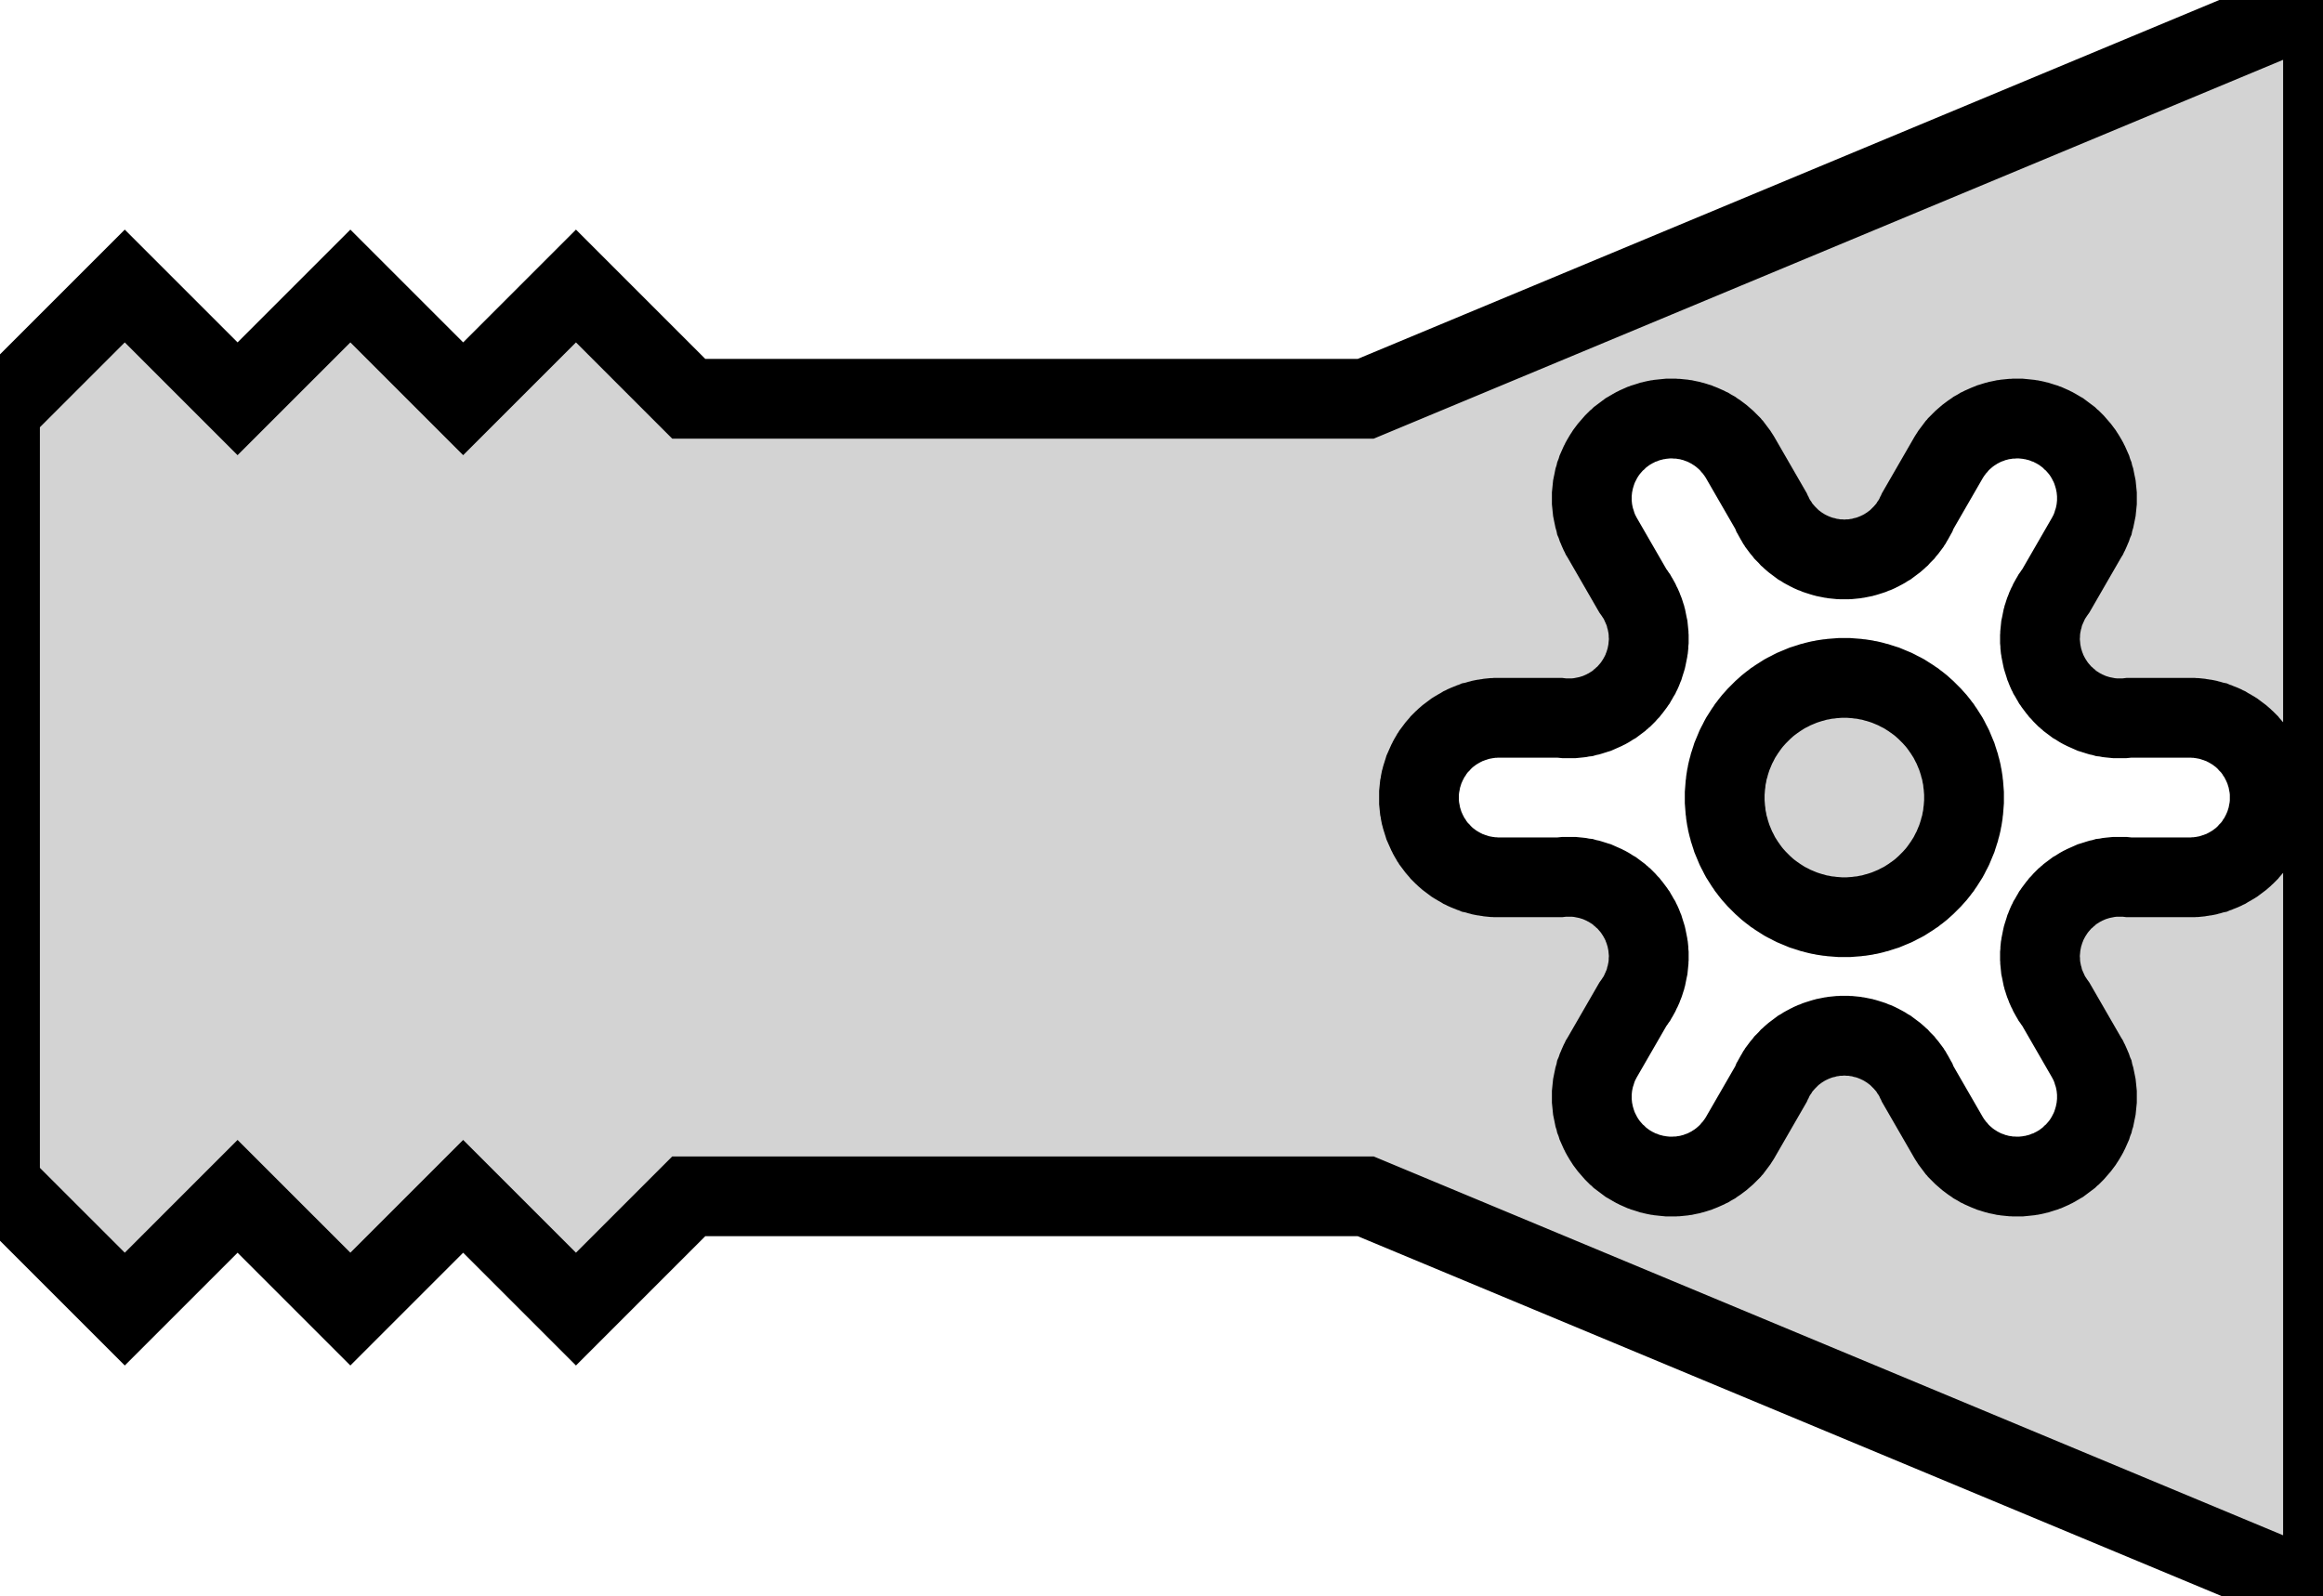
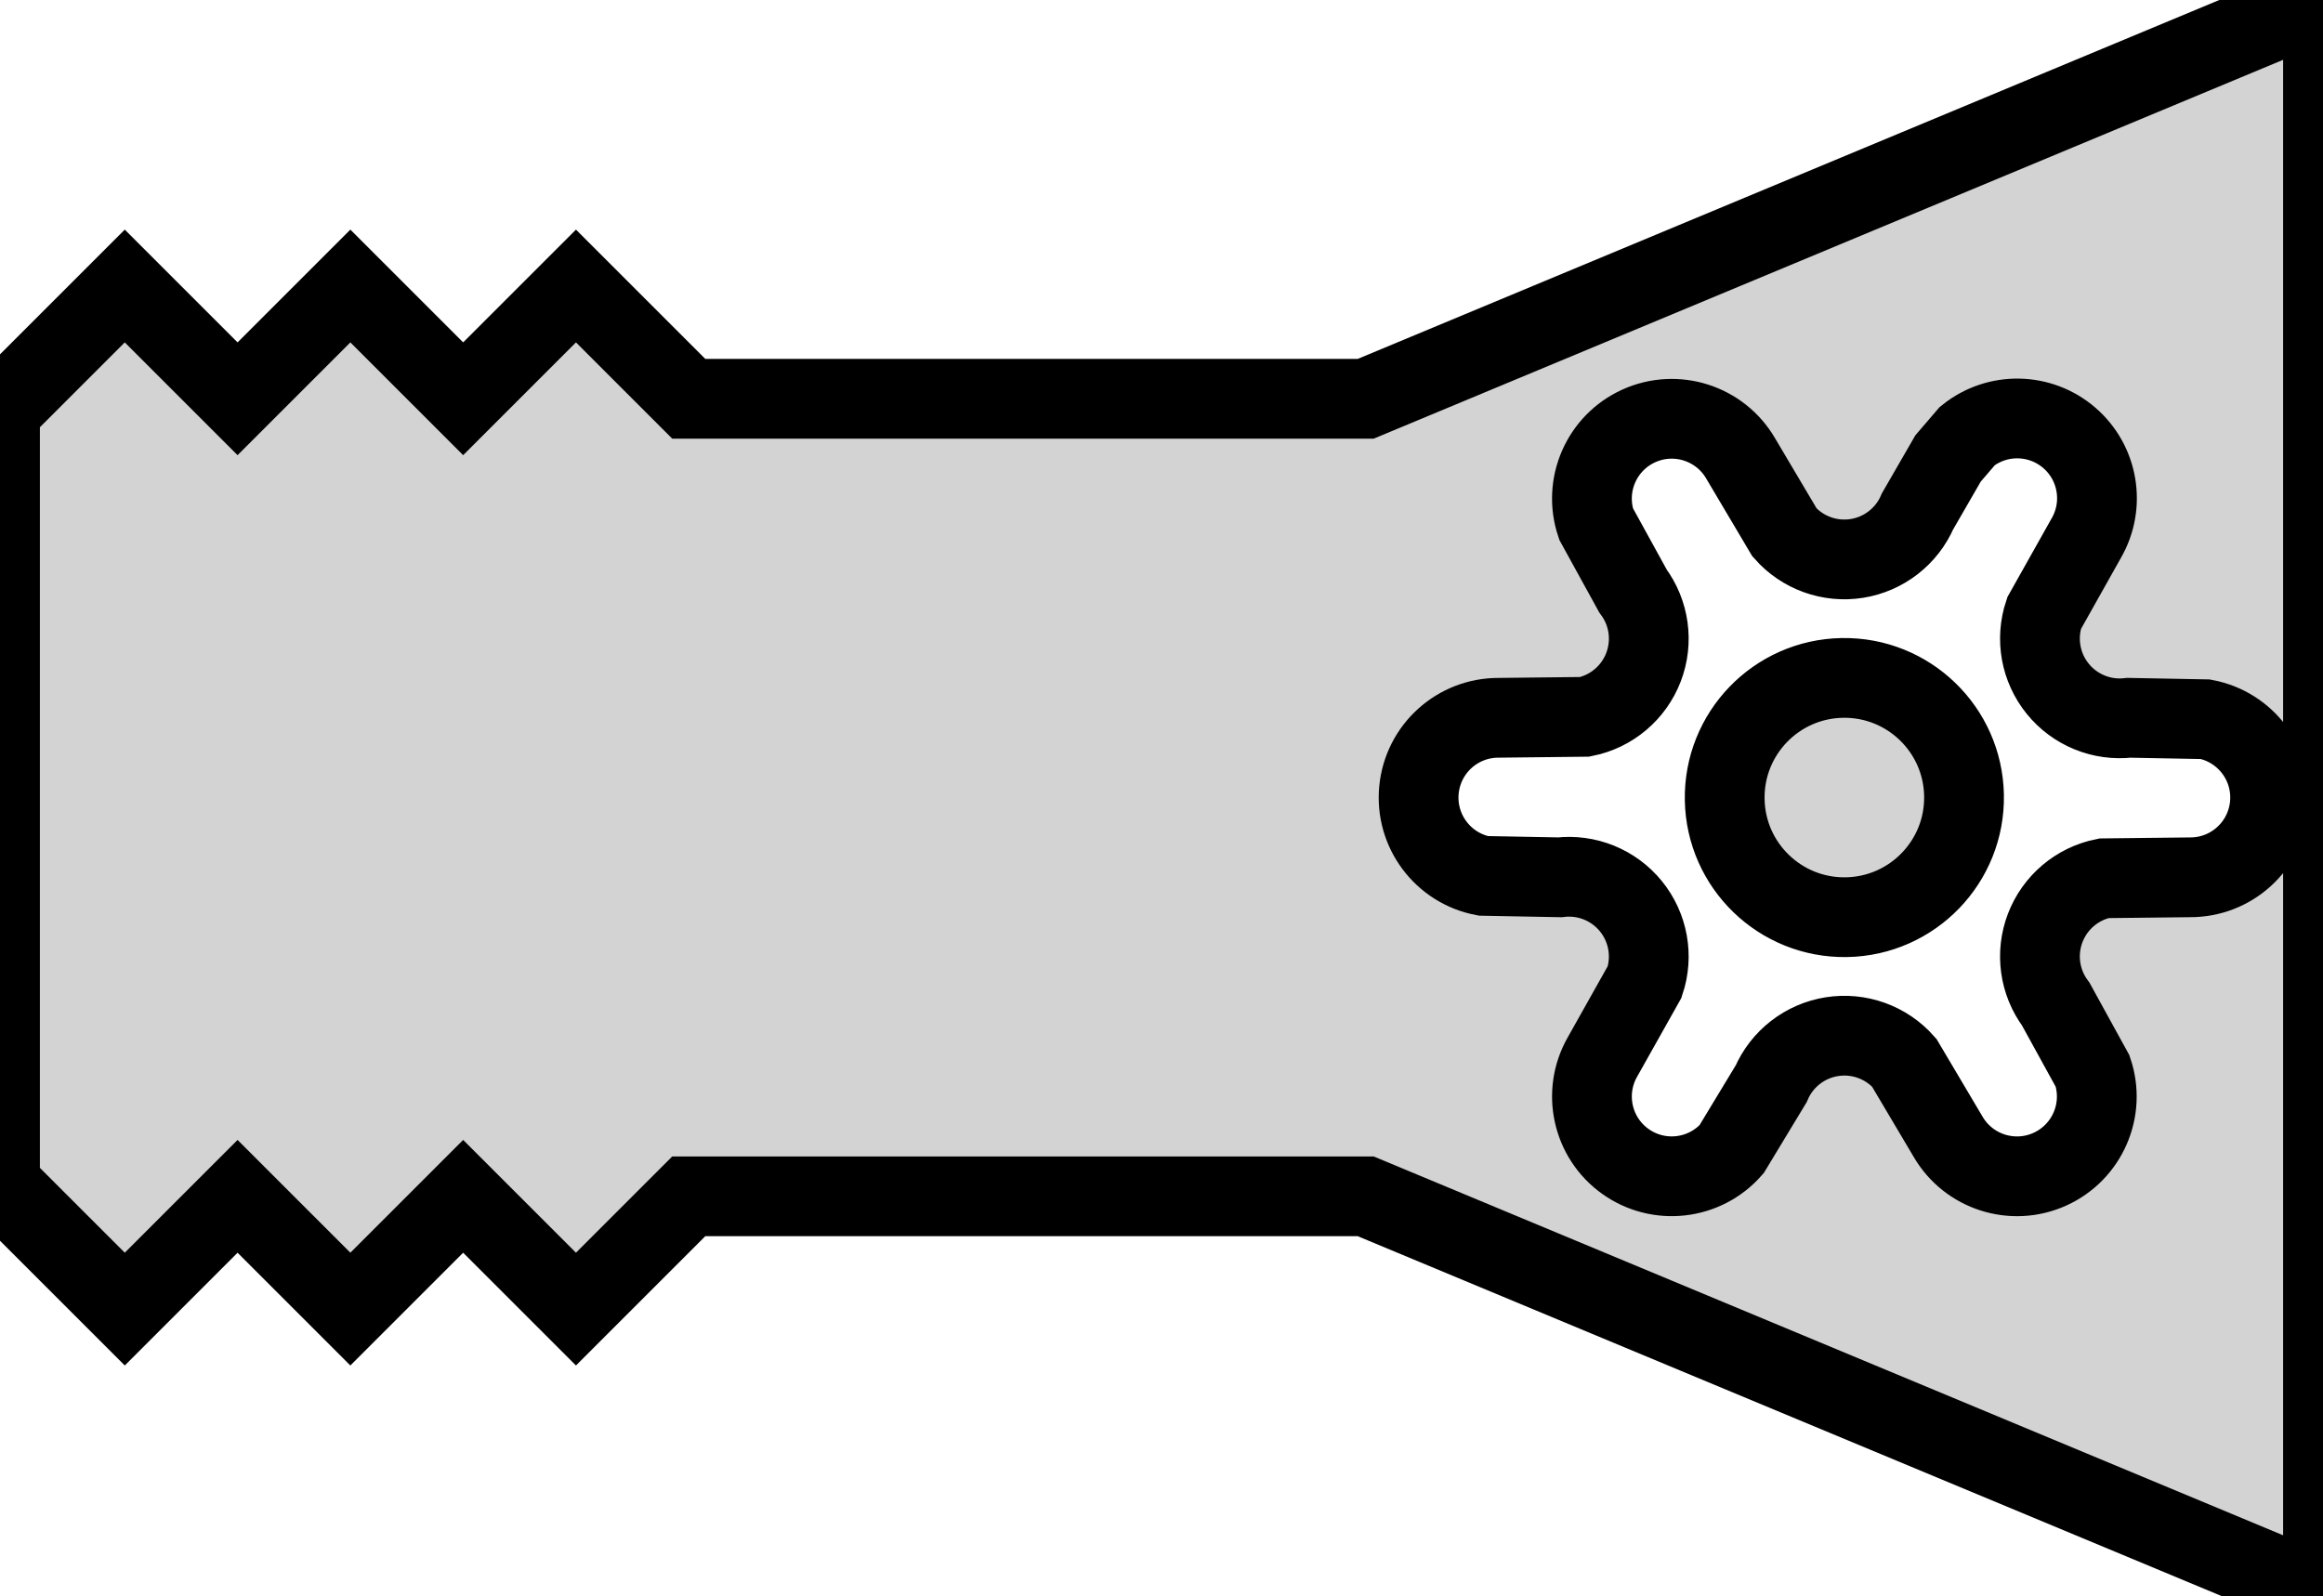
<svg xmlns="http://www.w3.org/2000/svg" width="14.56mm" height="10mm" viewBox="-11.56 -5 14.56 10" version="1.1">
-   <path d=" M -7.243,2.5 L -3,2.5 L 3,5 L 3,-5 L -3,-2.5 L -7.243,-2.5  L -7.95,-3.207 L -8.657,-2.5 L -9.364,-3.207 L -10.071,-2.5 L -10.778,-3.207 L -11.485,-2.5  L -11.56,-2.5 L -11.56,2.5 L -11.485,2.5 L -10.778,3.207 L -10.071,2.5 L -9.364,3.207  L -8.657,2.5 L -7.95,3.207 z M -0.456,-1.788 L -0.452,-1.778 L -0.447,-1.77 L -0.443,-1.761 L -0.438,-1.752 L -0.433,-1.743  L -0.428,-1.735 L -0.423,-1.726 L -0.417,-1.718 L -0.412,-1.709 L -0.406,-1.701 L -0.4,-1.693  L -0.394,-1.685 L -0.388,-1.678 L -0.381,-1.67 L -0.375,-1.662 L -0.368,-1.655 L -0.361,-1.648  L -0.354,-1.641 L -0.347,-1.633 L -0.34,-1.627 L -0.333,-1.62 L -0.325,-1.613 L -0.318,-1.607  L -0.31,-1.601 L -0.302,-1.595 L -0.294,-1.589 L -0.286,-1.583 L -0.278,-1.577 L -0.269,-1.572  L -0.261,-1.567 L -0.252,-1.561 L -0.243,-1.556 L -0.235,-1.552 L -0.226,-1.547 L -0.217,-1.543  L -0.208,-1.538 L -0.199,-1.534 L -0.19,-1.531 L -0.18,-1.527 L -0.171,-1.523 L -0.162,-1.52  L -0.152,-1.517 L -0.143,-1.514 L -0.133,-1.511 L -0.123,-1.509 L -0.114,-1.506 L -0.104,-1.504  L -0.094,-1.502 L -0.084,-1.5 L -0.075,-1.499 L -0.065,-1.497 L -0.055,-1.496 L -0.045,-1.495  L -0.035,-1.494 L -0.025,-1.494 L -0.015,-1.493 L -0.005,-1.493 L 0.005,-1.493 L 0.015,-1.493  L 0.025,-1.494 L 0.035,-1.494 L 0.045,-1.495 L 0.055,-1.496 L 0.065,-1.497 L 0.075,-1.499  L 0.084,-1.5 L 0.094,-1.502 L 0.104,-1.504 L 0.114,-1.506 L 0.123,-1.509 L 0.133,-1.511  L 0.143,-1.514 L 0.152,-1.517 L 0.162,-1.52 L 0.171,-1.523 L 0.18,-1.527 L 0.19,-1.531  L 0.199,-1.534 L 0.208,-1.538 L 0.217,-1.543 L 0.226,-1.547 L 0.235,-1.552 L 0.243,-1.556  L 0.252,-1.561 L 0.261,-1.567 L 0.269,-1.572 L 0.278,-1.577 L 0.286,-1.583 L 0.294,-1.589  L 0.302,-1.595 L 0.31,-1.601 L 0.318,-1.607 L 0.325,-1.613 L 0.333,-1.62 L 0.34,-1.627  L 0.347,-1.633 L 0.354,-1.641 L 0.361,-1.648 L 0.368,-1.655 L 0.375,-1.662 L 0.381,-1.67  L 0.388,-1.678 L 0.394,-1.685 L 0.4,-1.693 L 0.406,-1.701 L 0.412,-1.709 L 0.417,-1.718  L 0.423,-1.726 L 0.428,-1.735 L 0.433,-1.743 L 0.438,-1.752 L 0.443,-1.761 L 0.447,-1.77  L 0.452,-1.778 L 0.456,-1.788 L 0.459,-1.795 L 0.65,-2.126 L 0.65,-2.126 L 0.654,-2.133  L 0.659,-2.141 L 0.665,-2.15 L 0.67,-2.158 L 0.676,-2.166 L 0.682,-2.174 L 0.688,-2.182  L 0.694,-2.19 L 0.7,-2.198 L 0.707,-2.205 L 0.713,-2.213 L 0.72,-2.22 L 0.727,-2.227  L 0.734,-2.234 L 0.741,-2.241 L 0.749,-2.248 L 0.756,-2.254 L 0.764,-2.261 L 0.771,-2.267  L 0.779,-2.273 L 0.787,-2.279 L 0.795,-2.285 L 0.804,-2.291 L 0.812,-2.296 L 0.82,-2.302  L 0.829,-2.307 L 0.838,-2.312 L 0.846,-2.317 L 0.855,-2.321 L 0.864,-2.326 L 0.873,-2.33  L 0.882,-2.334 L 0.891,-2.338 L 0.901,-2.342 L 0.91,-2.345 L 0.919,-2.349 L 0.929,-2.352  L 0.938,-2.355 L 0.948,-2.358 L 0.957,-2.36 L 0.967,-2.363 L 0.977,-2.365 L 0.987,-2.367  L 0.996,-2.369 L 1.006,-2.37 L 1.016,-2.372 L 1.026,-2.373 L 1.036,-2.374 L 1.046,-2.375  L 1.056,-2.375 L 1.066,-2.376 L 1.076,-2.376 L 1.086,-2.376 L 1.096,-2.376 L 1.106,-2.376  L 1.116,-2.375 L 1.126,-2.374 L 1.136,-2.373 L 1.145,-2.372 L 1.155,-2.371 L 1.165,-2.369  L 1.175,-2.368 L 1.185,-2.366 L 1.194,-2.364 L 1.204,-2.361 L 1.214,-2.359 L 1.223,-2.356  L 1.233,-2.353 L 1.242,-2.35 L 1.252,-2.347 L 1.261,-2.343 L 1.271,-2.34 L 1.28,-2.336  L 1.289,-2.332 L 1.298,-2.328 L 1.307,-2.323 L 1.316,-2.319 L 1.325,-2.314 L 1.333,-2.309  L 1.342,-2.304 L 1.35,-2.299 L 1.359,-2.294 L 1.367,-2.288 L 1.375,-2.282 L 1.383,-2.276  L 1.391,-2.27 L 1.399,-2.264 L 1.407,-2.258 L 1.414,-2.251 L 1.421,-2.244 L 1.429,-2.238  L 1.436,-2.231 L 1.443,-2.224 L 1.45,-2.216 L 1.456,-2.209 L 1.463,-2.201 L 1.469,-2.194  L 1.476,-2.186 L 1.482,-2.178 L 1.488,-2.17 L 1.494,-2.162 L 1.499,-2.154 L 1.505,-2.145  L 1.51,-2.137 L 1.515,-2.128 L 1.52,-2.12 L 1.525,-2.111 L 1.529,-2.102 L 1.534,-2.093  L 1.538,-2.084 L 1.542,-2.075 L 1.546,-2.066 L 1.55,-2.057 L 1.553,-2.047 L 1.556,-2.038  L 1.56,-2.028 L 1.562,-2.019 L 1.565,-2.009 L 1.568,-2 L 1.57,-1.99 L 1.572,-1.98  L 1.574,-1.97 L 1.576,-1.961 L 1.578,-1.951 L 1.579,-1.941 L 1.58,-1.931 L 1.581,-1.921  L 1.582,-1.911 L 1.583,-1.901 L 1.583,-1.891 L 1.583,-1.881 L 1.583,-1.871 L 1.583,-1.861  L 1.583,-1.851 L 1.582,-1.841 L 1.581,-1.831 L 1.58,-1.821 L 1.579,-1.812 L 1.578,-1.802  L 1.576,-1.792 L 1.574,-1.782 L 1.572,-1.772 L 1.57,-1.763 L 1.568,-1.753 L 1.565,-1.743  L 1.562,-1.734 L 1.56,-1.724 L 1.556,-1.715 L 1.553,-1.705 L 1.55,-1.696 L 1.546,-1.687  L 1.542,-1.677 L 1.538,-1.668 L 1.534,-1.659 L 1.529,-1.65 L 1.525,-1.641 L 1.52,-1.633  L 1.516,-1.626 L 1.325,-1.295 L 1.32,-1.288 L 1.314,-1.28 L 1.309,-1.272 L 1.303,-1.264  L 1.298,-1.255 L 1.293,-1.247 L 1.288,-1.238 L 1.283,-1.229 L 1.279,-1.22 L 1.275,-1.211  L 1.27,-1.202 L 1.266,-1.193 L 1.263,-1.184 L 1.259,-1.175 L 1.255,-1.165 L 1.252,-1.156  L 1.249,-1.146 L 1.246,-1.137 L 1.244,-1.127 L 1.241,-1.118 L 1.239,-1.108 L 1.237,-1.098  L 1.235,-1.088 L 1.233,-1.078 L 1.231,-1.069 L 1.23,-1.059 L 1.229,-1.049 L 1.228,-1.039  L 1.227,-1.029 L 1.227,-1.019 L 1.226,-1.009 L 1.226,-0.999 L 1.226,-0.989 L 1.226,-0.979  L 1.227,-0.969 L 1.228,-0.959 L 1.228,-0.949 L 1.229,-0.939 L 1.231,-0.929 L 1.232,-0.92  L 1.234,-0.91 L 1.236,-0.9 L 1.238,-0.89 L 1.24,-0.88 L 1.242,-0.871 L 1.245,-0.861  L 1.248,-0.852 L 1.251,-0.842 L 1.254,-0.833 L 1.257,-0.823 L 1.261,-0.814 L 1.264,-0.805  L 1.268,-0.795 L 1.272,-0.786 L 1.277,-0.777 L 1.281,-0.768 L 1.286,-0.76 L 1.291,-0.751  L 1.296,-0.742 L 1.301,-0.734 L 1.306,-0.725 L 1.312,-0.717 L 1.317,-0.709 L 1.323,-0.701  L 1.329,-0.693 L 1.335,-0.685 L 1.342,-0.677 L 1.348,-0.669 L 1.355,-0.662 L 1.361,-0.655  L 1.368,-0.647 L 1.375,-0.64 L 1.382,-0.633 L 1.39,-0.627 L 1.397,-0.62 L 1.405,-0.614  L 1.412,-0.607 L 1.42,-0.601 L 1.428,-0.595 L 1.436,-0.589 L 1.444,-0.583 L 1.453,-0.578  L 1.461,-0.573 L 1.47,-0.567 L 1.478,-0.562 L 1.487,-0.557 L 1.496,-0.553 L 1.505,-0.548  L 1.514,-0.544 L 1.523,-0.54 L 1.532,-0.536 L 1.541,-0.532 L 1.55,-0.528 L 1.56,-0.525  L 1.569,-0.522 L 1.579,-0.519 L 1.588,-0.516 L 1.598,-0.513 L 1.608,-0.511 L 1.617,-0.509  L 1.627,-0.506 L 1.637,-0.505 L 1.647,-0.503 L 1.657,-0.501 L 1.666,-0.5 L 1.676,-0.499  L 1.686,-0.498 L 1.696,-0.497 L 1.706,-0.497 L 1.716,-0.497 L 1.726,-0.497 L 1.736,-0.497  L 1.746,-0.497 L 1.756,-0.497 L 1.766,-0.498 L 1.776,-0.499 L 1.784,-0.5 L 2.166,-0.5  L 2.166,-0.5 L 2.174,-0.5 L 2.184,-0.5 L 2.194,-0.499 L 2.204,-0.499 L 2.214,-0.498  L 2.224,-0.497 L 2.234,-0.495 L 2.243,-0.494 L 2.253,-0.492 L 2.263,-0.491 L 2.273,-0.489  L 2.283,-0.486 L 2.292,-0.484 L 2.302,-0.481 L 2.311,-0.478 L 2.321,-0.476 L 2.33,-0.472  L 2.34,-0.469 L 2.349,-0.465 L 2.358,-0.462 L 2.368,-0.458 L 2.377,-0.454 L 2.386,-0.449  L 2.395,-0.445 L 2.403,-0.44 L 2.412,-0.435 L 2.421,-0.43 L 2.429,-0.425 L 2.438,-0.42  L 2.446,-0.415 L 2.454,-0.409 L 2.462,-0.403 L 2.47,-0.397 L 2.478,-0.391 L 2.486,-0.385  L 2.494,-0.378 L 2.501,-0.372 L 2.508,-0.365 L 2.516,-0.358 L 2.523,-0.351 L 2.53,-0.344  L 2.536,-0.336 L 2.543,-0.329 L 2.55,-0.321 L 2.556,-0.314 L 2.562,-0.306 L 2.568,-0.298  L 2.574,-0.29 L 2.58,-0.282 L 2.585,-0.273 L 2.591,-0.265 L 2.596,-0.256 L 2.601,-0.248  L 2.606,-0.239 L 2.61,-0.23 L 2.615,-0.221 L 2.619,-0.212 L 2.623,-0.203 L 2.627,-0.194  L 2.631,-0.185 L 2.635,-0.176 L 2.638,-0.166 L 2.641,-0.157 L 2.644,-0.147 L 2.647,-0.138  L 2.65,-0.128 L 2.652,-0.119 L 2.655,-0.109 L 2.657,-0.099 L 2.658,-0.089 L 2.66,-0.079  L 2.662,-0.07 L 2.663,-0.06 L 2.664,-0.05 L 2.665,-0.04 L 2.666,-0.03 L 2.666,-0.02  L 2.666,-0.01 L 2.666,-0 L 2.666,0.01 L 2.666,0.02 L 2.666,0.03 L 2.665,0.04  L 2.664,0.05 L 2.663,0.06 L 2.662,0.07 L 2.66,0.079 L 2.658,0.089 L 2.657,0.099  L 2.655,0.109 L 2.652,0.119 L 2.65,0.128 L 2.647,0.138 L 2.644,0.147 L 2.641,0.157  L 2.638,0.166 L 2.635,0.176 L 2.631,0.185 L 2.627,0.194 L 2.623,0.203 L 2.619,0.212  L 2.615,0.221 L 2.61,0.23 L 2.606,0.239 L 2.601,0.248 L 2.596,0.256 L 2.591,0.265  L 2.585,0.273 L 2.58,0.282 L 2.574,0.29 L 2.568,0.298 L 2.562,0.306 L 2.556,0.314  L 2.55,0.321 L 2.543,0.329 L 2.536,0.336 L 2.53,0.344 L 2.523,0.351 L 2.516,0.358  L 2.508,0.365 L 2.501,0.372 L 2.494,0.378 L 2.486,0.385 L 2.478,0.391 L 2.47,0.397  L 2.462,0.403 L 2.454,0.409 L 2.446,0.415 L 2.438,0.42 L 2.429,0.425 L 2.421,0.43  L 2.412,0.435 L 2.403,0.44 L 2.395,0.445 L 2.386,0.449 L 2.377,0.454 L 2.368,0.458  L 2.358,0.462 L 2.349,0.465 L 2.34,0.469 L 2.33,0.472 L 2.321,0.476 L 2.311,0.478  L 2.302,0.481 L 2.292,0.484 L 2.283,0.486 L 2.273,0.489 L 2.263,0.491 L 2.253,0.492  L 2.243,0.494 L 2.234,0.495 L 2.224,0.497 L 2.214,0.498 L 2.204,0.499 L 2.194,0.499  L 2.184,0.5 L 2.174,0.5 L 2.166,0.5 L 2.166,0.5 L 1.784,0.5 L 1.776,0.499  L 1.766,0.498 L 1.756,0.497 L 1.746,0.497 L 1.736,0.497 L 1.726,0.497 L 1.716,0.497  L 1.706,0.497 L 1.696,0.497 L 1.686,0.498 L 1.676,0.499 L 1.666,0.5 L 1.657,0.501  L 1.647,0.503 L 1.637,0.505 L 1.627,0.506 L 1.617,0.509 L 1.608,0.511 L 1.598,0.513  L 1.588,0.516 L 1.579,0.519 L 1.569,0.522 L 1.56,0.525 L 1.55,0.528 L 1.541,0.532  L 1.532,0.536 L 1.523,0.54 L 1.514,0.544 L 1.505,0.548 L 1.496,0.553 L 1.487,0.557  L 1.478,0.562 L 1.47,0.567 L 1.461,0.573 L 1.453,0.578 L 1.444,0.583 L 1.436,0.589  L 1.428,0.595 L 1.42,0.601 L 1.412,0.607 L 1.405,0.614 L 1.397,0.62 L 1.39,0.627  L 1.382,0.633 L 1.375,0.64 L 1.368,0.647 L 1.361,0.655 L 1.355,0.662 L 1.348,0.669  L 1.342,0.677 L 1.335,0.685 L 1.329,0.693 L 1.323,0.701 L 1.317,0.709 L 1.312,0.717  L 1.306,0.725 L 1.301,0.734 L 1.296,0.742 L 1.291,0.751 L 1.286,0.76 L 1.281,0.768  L 1.277,0.777 L 1.272,0.786 L 1.268,0.795 L 1.264,0.805 L 1.261,0.814 L 1.257,0.823  L 1.254,0.833 L 1.251,0.842 L 1.248,0.852 L 1.245,0.861 L 1.242,0.871 L 1.24,0.88  L 1.238,0.89 L 1.236,0.9 L 1.234,0.91 L 1.232,0.92 L 1.231,0.929 L 1.229,0.939  L 1.228,0.949 L 1.228,0.959 L 1.227,0.969 L 1.226,0.979 L 1.226,0.989 L 1.226,0.999  L 1.226,1.009 L 1.227,1.019 L 1.227,1.029 L 1.228,1.039 L 1.229,1.049 L 1.23,1.059  L 1.231,1.069 L 1.233,1.078 L 1.235,1.088 L 1.237,1.098 L 1.239,1.108 L 1.241,1.118  L 1.244,1.127 L 1.246,1.137 L 1.249,1.146 L 1.252,1.156 L 1.255,1.165 L 1.259,1.175  L 1.263,1.184 L 1.266,1.193 L 1.27,1.202 L 1.275,1.211 L 1.279,1.22 L 1.283,1.229  L 1.288,1.238 L 1.293,1.247 L 1.298,1.255 L 1.303,1.264 L 1.309,1.272 L 1.314,1.28  L 1.32,1.288 L 1.325,1.295 L 1.516,1.626 L 1.52,1.633 L 1.525,1.641 L 1.529,1.65  L 1.534,1.659 L 1.538,1.668 L 1.542,1.677 L 1.546,1.687 L 1.55,1.696 L 1.553,1.705  L 1.556,1.715 L 1.56,1.724 L 1.562,1.734 L 1.565,1.743 L 1.568,1.753 L 1.57,1.763  L 1.572,1.772 L 1.574,1.782 L 1.576,1.792 L 1.578,1.802 L 1.579,1.812 L 1.58,1.821  L 1.581,1.831 L 1.582,1.841 L 1.583,1.851 L 1.583,1.861 L 1.583,1.871 L 1.583,1.881  L 1.583,1.891 L 1.583,1.901 L 1.582,1.911 L 1.581,1.921 L 1.58,1.931 L 1.579,1.941  L 1.578,1.951 L 1.576,1.961 L 1.574,1.97 L 1.572,1.98 L 1.57,1.99 L 1.568,2  L 1.565,2.009 L 1.562,2.019 L 1.56,2.028 L 1.556,2.038 L 1.553,2.047 L 1.55,2.057  L 1.546,2.066 L 1.542,2.075 L 1.538,2.084 L 1.534,2.093 L 1.529,2.102 L 1.525,2.111  L 1.52,2.12 L 1.515,2.128 L 1.51,2.137 L 1.505,2.145 L 1.499,2.154 L 1.494,2.162  L 1.488,2.17 L 1.482,2.178 L 1.476,2.186 L 1.469,2.194 L 1.463,2.201 L 1.456,2.209  L 1.45,2.216 L 1.443,2.224 L 1.436,2.231 L 1.429,2.238 L 1.421,2.244 L 1.414,2.251  L 1.407,2.258 L 1.399,2.264 L 1.391,2.27 L 1.383,2.276 L 1.375,2.282 L 1.367,2.288  L 1.359,2.294 L 1.35,2.299 L 1.342,2.304 L 1.333,2.309 L 1.325,2.314 L 1.316,2.319  L 1.307,2.323 L 1.298,2.328 L 1.289,2.332 L 1.28,2.336 L 1.271,2.34 L 1.261,2.343  L 1.252,2.347 L 1.242,2.35 L 1.233,2.353 L 1.223,2.356 L 1.214,2.359 L 1.204,2.361  L 1.194,2.364 L 1.185,2.366 L 1.175,2.368 L 1.165,2.369 L 1.155,2.371 L 1.145,2.372  L 1.136,2.373 L 1.126,2.374 L 1.116,2.375 L 1.106,2.376 L 1.096,2.376 L 1.086,2.376  L 1.076,2.376 L 1.066,2.376 L 1.056,2.375 L 1.046,2.375 L 1.036,2.374 L 1.026,2.373  L 1.016,2.372 L 1.006,2.37 L 0.996,2.369 L 0.987,2.367 L 0.977,2.365 L 0.967,2.363  L 0.957,2.36 L 0.948,2.358 L 0.938,2.355 L 0.929,2.352 L 0.919,2.349 L 0.91,2.345  L 0.901,2.342 L 0.891,2.338 L 0.882,2.334 L 0.873,2.33 L 0.864,2.326 L 0.855,2.321  L 0.846,2.317 L 0.838,2.312 L 0.829,2.307 L 0.82,2.302 L 0.812,2.296 L 0.804,2.291  L 0.795,2.285 L 0.787,2.279 L 0.779,2.273 L 0.771,2.267 L 0.764,2.261 L 0.756,2.254  L 0.749,2.248 L 0.741,2.241 L 0.734,2.234 L 0.727,2.227 L 0.72,2.22 L 0.713,2.213  L 0.707,2.205 L 0.7,2.198 L 0.694,2.19 L 0.688,2.182 L 0.682,2.174 L 0.676,2.166  L 0.67,2.158 L 0.665,2.15 L 0.659,2.141 L 0.654,2.133 L 0.65,2.126 L 0.65,2.126  L 0.459,1.795 L 0.456,1.788 L 0.452,1.778 L 0.447,1.77 L 0.443,1.761 L 0.438,1.752  L 0.433,1.743 L 0.428,1.735 L 0.423,1.726 L 0.417,1.718 L 0.412,1.709 L 0.406,1.701  L 0.4,1.693 L 0.394,1.685 L 0.388,1.678 L 0.381,1.67 L 0.375,1.662 L 0.368,1.655  L 0.361,1.648 L 0.354,1.641 L 0.347,1.633 L 0.34,1.627 L 0.333,1.62 L 0.325,1.613  L 0.318,1.607 L 0.31,1.601 L 0.302,1.595 L 0.294,1.589 L 0.286,1.583 L 0.278,1.577  L 0.269,1.572 L 0.261,1.567 L 0.252,1.561 L 0.243,1.556 L 0.235,1.552 L 0.226,1.547  L 0.217,1.543 L 0.208,1.538 L 0.199,1.534 L 0.19,1.531 L 0.18,1.527 L 0.171,1.523  L 0.162,1.52 L 0.152,1.517 L 0.143,1.514 L 0.133,1.511 L 0.123,1.509 L 0.114,1.506  L 0.104,1.504 L 0.094,1.502 L 0.084,1.5 L 0.075,1.499 L 0.065,1.497 L 0.055,1.496  L 0.045,1.495 L 0.035,1.494 L 0.025,1.494 L 0.015,1.493 L 0.005,1.493 L -0.005,1.493  L -0.015,1.493 L -0.025,1.494 L -0.035,1.494 L -0.045,1.495 L -0.055,1.496 L -0.065,1.497  L -0.075,1.499 L -0.084,1.5 L -0.094,1.502 L -0.104,1.504 L -0.114,1.506 L -0.123,1.509  L -0.133,1.511 L -0.143,1.514 L -0.152,1.517 L -0.162,1.52 L -0.171,1.523 L -0.18,1.527  L -0.19,1.531 L -0.199,1.534 L -0.208,1.538 L -0.217,1.543 L -0.226,1.547 L -0.235,1.552  L -0.243,1.556 L -0.252,1.561 L -0.261,1.567 L -0.269,1.572 L -0.278,1.577 L -0.286,1.583  L -0.294,1.589 L -0.302,1.595 L -0.31,1.601 L -0.318,1.607 L -0.325,1.613 L -0.333,1.62  L -0.34,1.627 L -0.347,1.633 L -0.354,1.641 L -0.361,1.648 L -0.368,1.655 L -0.375,1.662  L -0.381,1.67 L -0.388,1.678 L -0.394,1.685 L -0.4,1.693 L -0.406,1.701 L -0.412,1.709  L -0.417,1.718 L -0.423,1.726 L -0.428,1.735 L -0.433,1.743 L -0.438,1.752 L -0.443,1.761  L -0.447,1.77 L -0.452,1.778 L -0.456,1.788 L -0.459,1.795 L -0.65,2.126 L -0.65,2.126  L -0.654,2.133 L -0.659,2.141 L -0.665,2.15 L -0.67,2.158 L -0.676,2.166 L -0.682,2.174  L -0.688,2.182 L -0.694,2.19 L -0.7,2.198 L -0.707,2.205 L -0.713,2.213 L -0.72,2.22  L -0.727,2.227 L -0.734,2.234 L -0.741,2.241 L -0.749,2.248 L -0.756,2.254 L -0.764,2.261  L -0.771,2.267 L -0.779,2.273 L -0.787,2.279 L -0.795,2.285 L -0.804,2.291 L -0.812,2.296  L -0.82,2.302 L -0.829,2.307 L -0.838,2.312 L -0.846,2.317 L -0.855,2.321 L -0.864,2.326  L -0.873,2.33 L -0.882,2.334 L -0.891,2.338 L -0.901,2.342 L -0.91,2.345 L -0.919,2.349  L -0.929,2.352 L -0.938,2.355 L -0.948,2.358 L -0.957,2.36 L -0.967,2.363 L -0.977,2.365  L -0.987,2.367 L -0.996,2.369 L -1.006,2.37 L -1.016,2.372 L -1.026,2.373 L -1.036,2.374  L -1.046,2.375 L -1.056,2.375 L -1.066,2.376 L -1.076,2.376 L -1.086,2.376 L -1.096,2.376  L -1.106,2.376 L -1.116,2.375 L -1.126,2.374 L -1.136,2.373 L -1.145,2.372 L -1.155,2.371  L -1.165,2.369 L -1.175,2.368 L -1.185,2.366 L -1.194,2.364 L -1.204,2.361 L -1.214,2.359  L -1.223,2.356 L -1.233,2.353 L -1.242,2.35 L -1.252,2.347 L -1.261,2.343 L -1.271,2.34  L -1.28,2.336 L -1.289,2.332 L -1.298,2.328 L -1.307,2.323 L -1.316,2.319 L -1.325,2.314  L -1.333,2.309 L -1.342,2.304 L -1.35,2.299 L -1.359,2.294 L -1.367,2.288 L -1.375,2.282  L -1.383,2.276 L -1.391,2.27 L -1.399,2.264 L -1.407,2.258 L -1.414,2.251 L -1.421,2.244  L -1.429,2.238 L -1.436,2.231 L -1.443,2.224 L -1.45,2.216 L -1.456,2.209 L -1.463,2.201  L -1.469,2.194 L -1.476,2.186 L -1.482,2.178 L -1.488,2.17 L -1.494,2.162 L -1.499,2.154  L -1.505,2.145 L -1.51,2.137 L -1.515,2.128 L -1.52,2.12 L -1.525,2.111 L -1.529,2.102  L -1.534,2.093 L -1.538,2.084 L -1.542,2.075 L -1.546,2.066 L -1.55,2.057 L -1.553,2.047  L -1.556,2.038 L -1.56,2.028 L -1.562,2.019 L -1.565,2.009 L -1.568,2 L -1.57,1.99  L -1.572,1.98 L -1.574,1.97 L -1.576,1.961 L -1.578,1.951 L -1.579,1.941 L -1.58,1.931  L -1.581,1.921 L -1.582,1.911 L -1.583,1.901 L -1.583,1.891 L -1.583,1.881 L -1.583,1.871  L -1.583,1.861 L -1.583,1.851 L -1.582,1.841 L -1.581,1.831 L -1.58,1.821 L -1.579,1.812  L -1.578,1.802 L -1.576,1.792 L -1.574,1.782 L -1.572,1.772 L -1.57,1.763 L -1.568,1.753  L -1.565,1.743 L -1.562,1.734 L -1.56,1.724 L -1.556,1.715 L -1.553,1.705 L -1.55,1.696  L -1.546,1.687 L -1.542,1.677 L -1.538,1.668 L -1.534,1.659 L -1.529,1.65 L -1.525,1.641  L -1.52,1.633 L -1.516,1.626 L -1.325,1.295 L -1.32,1.288 L -1.314,1.28 L -1.309,1.272  L -1.303,1.264 L -1.298,1.255 L -1.293,1.247 L -1.288,1.238 L -1.283,1.229 L -1.279,1.22  L -1.275,1.211 L -1.27,1.202 L -1.266,1.193 L -1.263,1.184 L -1.259,1.175 L -1.255,1.165  L -1.252,1.156 L -1.249,1.146 L -1.246,1.137 L -1.244,1.127 L -1.241,1.118 L -1.239,1.108  L -1.237,1.098 L -1.235,1.088 L -1.233,1.078 L -1.231,1.069 L -1.23,1.059 L -1.229,1.049  L -1.228,1.039 L -1.227,1.029 L -1.227,1.019 L -1.226,1.009 L -1.226,0.999 L -1.226,0.989  L -1.226,0.979 L -1.227,0.969 L -1.228,0.959 L -1.228,0.949 L -1.229,0.939 L -1.231,0.929  L -1.232,0.92 L -1.234,0.91 L -1.236,0.9 L -1.238,0.89 L -1.24,0.88 L -1.242,0.871  L -1.245,0.861 L -1.248,0.852 L -1.251,0.842 L -1.254,0.833 L -1.257,0.823 L -1.261,0.814  L -1.264,0.805 L -1.268,0.795 L -1.272,0.786 L -1.277,0.777 L -1.281,0.768 L -1.286,0.76  L -1.291,0.751 L -1.296,0.742 L -1.301,0.734 L -1.306,0.725 L -1.312,0.717 L -1.317,0.709  L -1.323,0.701 L -1.329,0.693 L -1.335,0.685 L -1.342,0.677 L -1.348,0.669 L -1.355,0.662  L -1.361,0.655 L -1.368,0.647 L -1.375,0.64 L -1.382,0.633 L -1.39,0.627 L -1.397,0.62  L -1.405,0.614 L -1.412,0.607 L -1.42,0.601 L -1.428,0.595 L -1.436,0.589 L -1.444,0.583  L -1.453,0.578 L -1.461,0.573 L -1.47,0.567 L -1.478,0.562 L -1.487,0.557 L -1.496,0.553  L -1.505,0.548 L -1.514,0.544 L -1.523,0.54 L -1.532,0.536 L -1.541,0.532 L -1.55,0.528  L -1.56,0.525 L -1.569,0.522 L -1.579,0.519 L -1.588,0.516 L -1.598,0.513 L -1.608,0.511  L -1.617,0.509 L -1.627,0.506 L -1.637,0.505 L -1.647,0.503 L -1.657,0.501 L -1.666,0.5  L -1.676,0.499 L -1.686,0.498 L -1.696,0.497 L -1.706,0.497 L -1.716,0.497 L -1.726,0.497  L -1.736,0.497 L -1.746,0.497 L -1.756,0.497 L -1.766,0.498 L -1.776,0.499 L -1.784,0.5  L -2.166,0.5 L -2.166,0.5 L -2.174,0.5 L -2.184,0.5 L -2.194,0.499 L -2.204,0.499  L -2.214,0.498 L -2.224,0.497 L -2.234,0.495 L -2.243,0.494 L -2.253,0.492 L -2.263,0.491  L -2.273,0.489 L -2.283,0.486 L -2.292,0.484 L -2.302,0.481 L -2.311,0.478 L -2.321,0.476  L -2.33,0.472 L -2.34,0.469 L -2.349,0.465 L -2.358,0.462 L -2.368,0.458 L -2.377,0.454  L -2.386,0.449 L -2.395,0.445 L -2.403,0.44 L -2.412,0.435 L -2.421,0.43 L -2.429,0.425  L -2.438,0.42 L -2.446,0.415 L -2.454,0.409 L -2.462,0.403 L -2.47,0.397 L -2.478,0.391  L -2.486,0.385 L -2.494,0.378 L -2.501,0.372 L -2.508,0.365 L -2.516,0.358 L -2.523,0.351  L -2.53,0.344 L -2.536,0.336 L -2.543,0.329 L -2.55,0.321 L -2.556,0.314 L -2.562,0.306  L -2.568,0.298 L -2.574,0.29 L -2.58,0.282 L -2.585,0.273 L -2.591,0.265 L -2.596,0.256  L -2.601,0.248 L -2.606,0.239 L -2.61,0.23 L -2.615,0.221 L -2.619,0.212 L -2.623,0.203  L -2.627,0.194 L -2.631,0.185 L -2.635,0.176 L -2.638,0.166 L -2.641,0.157 L -2.644,0.147  L -2.647,0.138 L -2.65,0.128 L -2.652,0.119 L -2.655,0.109 L -2.657,0.099 L -2.658,0.089  L -2.66,0.079 L -2.662,0.07 L -2.663,0.06 L -2.664,0.05 L -2.665,0.04 L -2.666,0.03  L -2.666,0.02 L -2.666,0.01 L -2.666,-0 L -2.666,-0.01 L -2.666,-0.02 L -2.666,-0.03  L -2.665,-0.04 L -2.664,-0.05 L -2.663,-0.06 L -2.662,-0.07 L -2.66,-0.079 L -2.658,-0.089  L -2.657,-0.099 L -2.655,-0.109 L -2.652,-0.119 L -2.65,-0.128 L -2.647,-0.138 L -2.644,-0.147  L -2.641,-0.157 L -2.638,-0.166 L -2.635,-0.176 L -2.631,-0.185 L -2.627,-0.194 L -2.623,-0.203  L -2.619,-0.212 L -2.615,-0.221 L -2.61,-0.23 L -2.606,-0.239 L -2.601,-0.248 L -2.596,-0.256  L -2.591,-0.265 L -2.585,-0.273 L -2.58,-0.282 L -2.574,-0.29 L -2.568,-0.298 L -2.562,-0.306  L -2.556,-0.314 L -2.55,-0.321 L -2.543,-0.329 L -2.536,-0.336 L -2.53,-0.344 L -2.523,-0.351  L -2.516,-0.358 L -2.508,-0.365 L -2.501,-0.372 L -2.494,-0.378 L -2.486,-0.385 L -2.478,-0.391  L -2.47,-0.397 L -2.462,-0.403 L -2.454,-0.409 L -2.446,-0.415 L -2.438,-0.42 L -2.429,-0.425  L -2.421,-0.43 L -2.412,-0.435 L -2.403,-0.44 L -2.395,-0.445 L -2.386,-0.449 L -2.377,-0.454  L -2.368,-0.458 L -2.358,-0.462 L -2.349,-0.465 L -2.34,-0.469 L -2.33,-0.472 L -2.321,-0.476  L -2.311,-0.478 L -2.302,-0.481 L -2.292,-0.484 L -2.283,-0.486 L -2.273,-0.489 L -2.263,-0.491  L -2.253,-0.492 L -2.243,-0.494 L -2.234,-0.495 L -2.224,-0.497 L -2.214,-0.498 L -2.204,-0.499  L -2.194,-0.499 L -2.184,-0.5 L -2.174,-0.5 L -2.166,-0.5 L -2.166,-0.5 L -1.784,-0.5  L -1.776,-0.499 L -1.766,-0.498 L -1.756,-0.497 L -1.746,-0.497 L -1.736,-0.497 L -1.726,-0.497  L -1.716,-0.497 L -1.706,-0.497 L -1.696,-0.497 L -1.686,-0.498 L -1.676,-0.499 L -1.666,-0.5  L -1.657,-0.501 L -1.647,-0.503 L -1.637,-0.505 L -1.627,-0.506 L -1.617,-0.509 L -1.608,-0.511  L -1.598,-0.513 L -1.588,-0.516 L -1.579,-0.519 L -1.569,-0.522 L -1.56,-0.525 L -1.55,-0.528  L -1.541,-0.532 L -1.532,-0.536 L -1.523,-0.54 L -1.514,-0.544 L -1.505,-0.548 L -1.496,-0.553  L -1.487,-0.557 L -1.478,-0.562 L -1.47,-0.567 L -1.461,-0.573 L -1.453,-0.578 L -1.444,-0.583  L -1.436,-0.589 L -1.428,-0.595 L -1.42,-0.601 L -1.412,-0.607 L -1.405,-0.614 L -1.397,-0.62  L -1.39,-0.627 L -1.382,-0.633 L -1.375,-0.64 L -1.368,-0.647 L -1.361,-0.655 L -1.355,-0.662  L -1.348,-0.669 L -1.342,-0.677 L -1.335,-0.685 L -1.329,-0.693 L -1.323,-0.701 L -1.317,-0.709  L -1.312,-0.717 L -1.306,-0.725 L -1.301,-0.734 L -1.296,-0.742 L -1.291,-0.751 L -1.286,-0.76  L -1.281,-0.768 L -1.277,-0.777 L -1.272,-0.786 L -1.268,-0.795 L -1.264,-0.805 L -1.261,-0.814  L -1.257,-0.823 L -1.254,-0.833 L -1.251,-0.842 L -1.248,-0.852 L -1.245,-0.861 L -1.242,-0.871  L -1.24,-0.88 L -1.238,-0.89 L -1.236,-0.9 L -1.234,-0.91 L -1.232,-0.92 L -1.231,-0.929  L -1.229,-0.939 L -1.228,-0.949 L -1.228,-0.959 L -1.227,-0.969 L -1.226,-0.979 L -1.226,-0.989  L -1.226,-0.999 L -1.226,-1.009 L -1.227,-1.019 L -1.227,-1.029 L -1.228,-1.039 L -1.229,-1.049  L -1.23,-1.059 L -1.231,-1.069 L -1.233,-1.078 L -1.235,-1.088 L -1.237,-1.098 L -1.239,-1.108  L -1.241,-1.118 L -1.244,-1.127 L -1.246,-1.137 L -1.249,-1.146 L -1.252,-1.156 L -1.255,-1.165  L -1.259,-1.175 L -1.263,-1.184 L -1.266,-1.193 L -1.27,-1.202 L -1.275,-1.211 L -1.279,-1.22  L -1.283,-1.229 L -1.288,-1.238 L -1.293,-1.247 L -1.298,-1.255 L -1.303,-1.264 L -1.309,-1.272  L -1.314,-1.28 L -1.32,-1.288 L -1.325,-1.295 L -1.516,-1.626 L -1.52,-1.633 L -1.525,-1.641  L -1.529,-1.65 L -1.534,-1.659 L -1.538,-1.668 L -1.542,-1.677 L -1.546,-1.687 L -1.55,-1.696  L -1.553,-1.705 L -1.556,-1.715 L -1.56,-1.724 L -1.562,-1.734 L -1.565,-1.743 L -1.568,-1.753  L -1.57,-1.763 L -1.572,-1.772 L -1.574,-1.782 L -1.576,-1.792 L -1.578,-1.802 L -1.579,-1.812  L -1.58,-1.821 L -1.581,-1.831 L -1.582,-1.841 L -1.583,-1.851 L -1.583,-1.861 L -1.583,-1.871  L -1.583,-1.881 L -1.583,-1.891 L -1.583,-1.901 L -1.582,-1.911 L -1.581,-1.921 L -1.58,-1.931  L -1.579,-1.941 L -1.578,-1.951 L -1.576,-1.961 L -1.574,-1.97 L -1.572,-1.98 L -1.57,-1.99  L -1.568,-2 L -1.565,-2.009 L -1.562,-2.019 L -1.56,-2.028 L -1.556,-2.038 L -1.553,-2.047  L -1.55,-2.057 L -1.546,-2.066 L -1.542,-2.075 L -1.538,-2.084 L -1.534,-2.093 L -1.529,-2.102  L -1.525,-2.111 L -1.52,-2.12 L -1.515,-2.128 L -1.51,-2.137 L -1.505,-2.145 L -1.499,-2.154  L -1.494,-2.162 L -1.488,-2.17 L -1.482,-2.178 L -1.476,-2.186 L -1.469,-2.194 L -1.463,-2.201  L -1.456,-2.209 L -1.45,-2.216 L -1.443,-2.224 L -1.436,-2.231 L -1.429,-2.238 L -1.421,-2.244  L -1.414,-2.251 L -1.407,-2.258 L -1.399,-2.264 L -1.391,-2.27 L -1.383,-2.276 L -1.375,-2.282  L -1.367,-2.288 L -1.359,-2.294 L -1.35,-2.299 L -1.342,-2.304 L -1.333,-2.309 L -1.325,-2.314  L -1.316,-2.319 L -1.307,-2.323 L -1.298,-2.328 L -1.289,-2.332 L -1.28,-2.336 L -1.271,-2.34  L -1.261,-2.343 L -1.252,-2.347 L -1.242,-2.35 L -1.233,-2.353 L -1.223,-2.356 L -1.214,-2.359  L -1.204,-2.361 L -1.194,-2.364 L -1.185,-2.366 L -1.175,-2.368 L -1.165,-2.369 L -1.155,-2.371  L -1.145,-2.372 L -1.136,-2.373 L -1.126,-2.374 L -1.116,-2.375 L -1.106,-2.376 L -1.096,-2.376  L -1.086,-2.376 L -1.076,-2.376 L -1.066,-2.376 L -1.056,-2.375 L -1.046,-2.375 L -1.036,-2.374  L -1.026,-2.373 L -1.016,-2.372 L -1.006,-2.37 L -0.996,-2.369 L -0.987,-2.367 L -0.977,-2.365  L -0.967,-2.363 L -0.957,-2.36 L -0.948,-2.358 L -0.938,-2.355 L -0.929,-2.352 L -0.919,-2.349  L -0.91,-2.345 L -0.901,-2.342 L -0.891,-2.338 L -0.882,-2.334 L -0.873,-2.33 L -0.864,-2.326  L -0.855,-2.321 L -0.846,-2.317 L -0.838,-2.312 L -0.829,-2.307 L -0.82,-2.302 L -0.812,-2.296  L -0.804,-2.291 L -0.795,-2.285 L -0.787,-2.279 L -0.779,-2.273 L -0.771,-2.267 L -0.764,-2.261  L -0.756,-2.254 L -0.749,-2.248 L -0.741,-2.241 L -0.734,-2.234 L -0.727,-2.227 L -0.72,-2.22  L -0.713,-2.213 L -0.707,-2.205 L -0.7,-2.198 L -0.694,-2.19 L -0.688,-2.182 L -0.682,-2.174  L -0.676,-2.166 L -0.67,-2.158 L -0.665,-2.15 L -0.659,-2.141 L -0.654,-2.133 L -0.65,-2.126  L -0.65,-2.126 L -0.459,-1.795 z M 0.013,0.75 L 0.026,0.75 L 0.039,0.749 L 0.052,0.748 L 0.065,0.747 L 0.078,0.746  L 0.091,0.744 L 0.104,0.743 L 0.117,0.741 L 0.13,0.739 L 0.143,0.736 L 0.156,0.734  L 0.169,0.731 L 0.181,0.728 L 0.194,0.724 L 0.207,0.721 L 0.219,0.717 L 0.232,0.713  L 0.244,0.709 L 0.257,0.705 L 0.269,0.7 L 0.281,0.695 L 0.293,0.69 L 0.305,0.685  L 0.317,0.68 L 0.329,0.674 L 0.34,0.668 L 0.352,0.662 L 0.364,0.656 L 0.375,0.65  L 0.386,0.643 L 0.397,0.636 L 0.408,0.629 L 0.419,0.622 L 0.43,0.614 L 0.441,0.607  L 0.451,0.599 L 0.462,0.591 L 0.472,0.583 L 0.482,0.575 L 0.492,0.566 L 0.502,0.557  L 0.511,0.549 L 0.521,0.539 L 0.53,0.53 L 0.539,0.521 L 0.549,0.511 L 0.557,0.502  L 0.566,0.492 L 0.575,0.482 L 0.583,0.472 L 0.591,0.462 L 0.599,0.451 L 0.607,0.441  L 0.614,0.43 L 0.622,0.419 L 0.629,0.408 L 0.636,0.397 L 0.643,0.386 L 0.65,0.375  L 0.656,0.364 L 0.662,0.352 L 0.668,0.34 L 0.674,0.329 L 0.68,0.317 L 0.685,0.305  L 0.69,0.293 L 0.695,0.281 L 0.7,0.269 L 0.705,0.257 L 0.709,0.244 L 0.713,0.232  L 0.717,0.219 L 0.721,0.207 L 0.724,0.194 L 0.728,0.181 L 0.731,0.169 L 0.734,0.156  L 0.736,0.143 L 0.739,0.13 L 0.741,0.117 L 0.743,0.104 L 0.744,0.091 L 0.746,0.078  L 0.747,0.065 L 0.748,0.052 L 0.749,0.039 L 0.75,0.026 L 0.75,0.013 L 0.75,-0  L 0.75,-0.013 L 0.75,-0.026 L 0.749,-0.039 L 0.748,-0.052 L 0.747,-0.065 L 0.746,-0.078  L 0.744,-0.091 L 0.743,-0.104 L 0.741,-0.117 L 0.739,-0.13 L 0.736,-0.143 L 0.734,-0.156  L 0.731,-0.169 L 0.728,-0.181 L 0.724,-0.194 L 0.721,-0.207 L 0.717,-0.219 L 0.713,-0.232  L 0.709,-0.244 L 0.705,-0.257 L 0.7,-0.269 L 0.695,-0.281 L 0.69,-0.293 L 0.685,-0.305  L 0.68,-0.317 L 0.674,-0.329 L 0.668,-0.34 L 0.662,-0.352 L 0.656,-0.364 L 0.65,-0.375  L 0.643,-0.386 L 0.636,-0.397 L 0.629,-0.408 L 0.622,-0.419 L 0.614,-0.43 L 0.607,-0.441  L 0.599,-0.451 L 0.591,-0.462 L 0.583,-0.472 L 0.575,-0.482 L 0.566,-0.492 L 0.557,-0.502  L 0.549,-0.511 L 0.539,-0.521 L 0.53,-0.53 L 0.521,-0.539 L 0.511,-0.549 L 0.502,-0.557  L 0.492,-0.566 L 0.482,-0.575 L 0.472,-0.583 L 0.462,-0.591 L 0.451,-0.599 L 0.441,-0.607  L 0.43,-0.614 L 0.419,-0.622 L 0.408,-0.629 L 0.397,-0.636 L 0.386,-0.643 L 0.375,-0.65  L 0.364,-0.656 L 0.352,-0.662 L 0.34,-0.668 L 0.329,-0.674 L 0.317,-0.68 L 0.305,-0.685  L 0.293,-0.69 L 0.281,-0.695 L 0.269,-0.7 L 0.257,-0.705 L 0.244,-0.709 L 0.232,-0.713  L 0.219,-0.717 L 0.207,-0.721 L 0.194,-0.724 L 0.181,-0.728 L 0.169,-0.731 L 0.156,-0.734  L 0.143,-0.736 L 0.13,-0.739 L 0.117,-0.741 L 0.104,-0.743 L 0.091,-0.744 L 0.078,-0.746  L 0.065,-0.747 L 0.052,-0.748 L 0.039,-0.749 L 0.026,-0.75 L 0.013,-0.75 L 0,-0.75  L -0.013,-0.75 L -0.026,-0.75 L -0.039,-0.749 L -0.052,-0.748 L -0.065,-0.747 L -0.078,-0.746  L -0.091,-0.744 L -0.104,-0.743 L -0.117,-0.741 L -0.13,-0.739 L -0.143,-0.736 L -0.156,-0.734  L -0.169,-0.731 L -0.181,-0.728 L -0.194,-0.724 L -0.207,-0.721 L -0.219,-0.717 L -0.232,-0.713  L -0.244,-0.709 L -0.257,-0.705 L -0.269,-0.7 L -0.281,-0.695 L -0.293,-0.69 L -0.305,-0.685  L -0.317,-0.68 L -0.329,-0.674 L -0.34,-0.668 L -0.352,-0.662 L -0.364,-0.656 L -0.375,-0.65  L -0.386,-0.643 L -0.397,-0.636 L -0.408,-0.629 L -0.419,-0.622 L -0.43,-0.614 L -0.441,-0.607  L -0.451,-0.599 L -0.462,-0.591 L -0.472,-0.583 L -0.482,-0.575 L -0.492,-0.566 L -0.502,-0.557  L -0.511,-0.549 L -0.521,-0.539 L -0.53,-0.53 L -0.539,-0.521 L -0.549,-0.511 L -0.557,-0.502  L -0.566,-0.492 L -0.575,-0.482 L -0.583,-0.472 L -0.591,-0.462 L -0.599,-0.451 L -0.607,-0.441  L -0.614,-0.43 L -0.622,-0.419 L -0.629,-0.408 L -0.636,-0.397 L -0.643,-0.386 L -0.65,-0.375  L -0.656,-0.364 L -0.662,-0.352 L -0.668,-0.34 L -0.674,-0.329 L -0.68,-0.317 L -0.685,-0.305  L -0.69,-0.293 L -0.695,-0.281 L -0.7,-0.269 L -0.705,-0.257 L -0.709,-0.244 L -0.713,-0.232  L -0.717,-0.219 L -0.721,-0.207 L -0.724,-0.194 L -0.728,-0.181 L -0.731,-0.169 L -0.734,-0.156  L -0.736,-0.143 L -0.739,-0.13 L -0.741,-0.117 L -0.743,-0.104 L -0.744,-0.091 L -0.746,-0.078  L -0.747,-0.065 L -0.748,-0.052 L -0.749,-0.039 L -0.75,-0.026 L -0.75,-0.013 L -0.75,-0  L -0.75,0.013 L -0.75,0.026 L -0.749,0.039 L -0.748,0.052 L -0.747,0.065 L -0.746,0.078  L -0.744,0.091 L -0.743,0.104 L -0.741,0.117 L -0.739,0.13 L -0.736,0.143 L -0.734,0.156  L -0.731,0.169 L -0.728,0.181 L -0.724,0.194 L -0.721,0.207 L -0.717,0.219 L -0.713,0.232  L -0.709,0.244 L -0.705,0.257 L -0.7,0.269 L -0.695,0.281 L -0.69,0.293 L -0.685,0.305  L -0.68,0.317 L -0.674,0.329 L -0.668,0.34 L -0.662,0.352 L -0.656,0.364 L -0.65,0.375  L -0.643,0.386 L -0.636,0.397 L -0.629,0.408 L -0.622,0.419 L -0.614,0.43 L -0.607,0.441  L -0.599,0.451 L -0.591,0.462 L -0.583,0.472 L -0.575,0.482 L -0.566,0.492 L -0.557,0.502  L -0.549,0.511 L -0.539,0.521 L -0.53,0.53 L -0.521,0.539 L -0.511,0.549 L -0.502,0.557  L -0.492,0.566 L -0.482,0.575 L -0.472,0.583 L -0.462,0.591 L -0.451,0.599 L -0.441,0.607  L -0.43,0.614 L -0.419,0.622 L -0.408,0.629 L -0.397,0.636 L -0.386,0.643 L -0.375,0.65  L -0.364,0.656 L -0.352,0.662 L -0.34,0.668 L -0.329,0.674 L -0.317,0.68 L -0.305,0.685  L -0.293,0.69 L -0.281,0.695 L -0.269,0.7 L -0.257,0.705 L -0.244,0.709 L -0.232,0.713  L -0.219,0.717 L -0.207,0.721 L -0.194,0.724 L -0.181,0.728 L -0.169,0.731 L -0.156,0.734  L -0.143,0.736 L -0.13,0.739 L -0.117,0.741 L -0.104,0.743 L -0.091,0.744 L -0.078,0.746  L -0.065,0.747 L -0.052,0.748 L -0.039,0.749 L -0.026,0.75 L -0.013,0.75 L 0,0.75  z " stroke="black" fill="lightgray" stroke-width="0.5" />
+   <path d=" M -7.243,2.5 L -3,2.5 L 3,5 L 3,-5 L -3,-2.5 L -7.243,-2.5 L -7.95,-3.207 L -8.657,-2.5 L -9.364,-3.207 L -10.071,-2.5 L -10.778,-3.207 L -11.485,-2.5 L -11.56,-2.5 L -11.56,2.5 L -11.485,2.5 L -10.778,3.207 L -10.071,2.5 L -9.364,3.207 L -8.657,2.5 L -7.95,3.207 z M 0.65,-2.126 L 0.771,-2.267 A 0.5,0.5 0 0 1 1.516,-1.626 L 1.252,-1.156 A 0.5,0.5 0 0 0 1.784,-0.5 L 2.263,-0.491 A 0.5,0.5 0 0 1 2.166,0.5 L 1.627,0.506 A 0.5,0.5 0 0 0 1.325,1.295 L 1.556,1.715 A 0.5,0.5 0 0 1 0.65,2.126 L 0.375,1.662 A 0.5,0.5 0 0 0 -0.459,1.795 L -0.707,2.205 A 0.5,0.5 0 0 1 -1.516,1.626 L -1.252,1.156 A 0.5,0.5 0 0 0 -1.784,0.5 L -2.263,0.491 A 0.5,0.5 0 0 1 -2.166,-0.5 L -1.627,-0.506 A 0.5,0.5 0 0 0 -1.325,-1.295 L -1.556,-1.715 A 0.5,0.5 0 0 1 -0.65,-2.126 L -0.375,-1.662 A 0.5,0.5 0 0 0 0.459,-1.795 z M 0.013,0.75 A 0.75,0.75 0 0 0 -0.013,-0.75 A 0.75,0.75 0 0 0 0.013,0.75 z " stroke="black" fill="lightgray" stroke-width="0.5" />
</svg>
